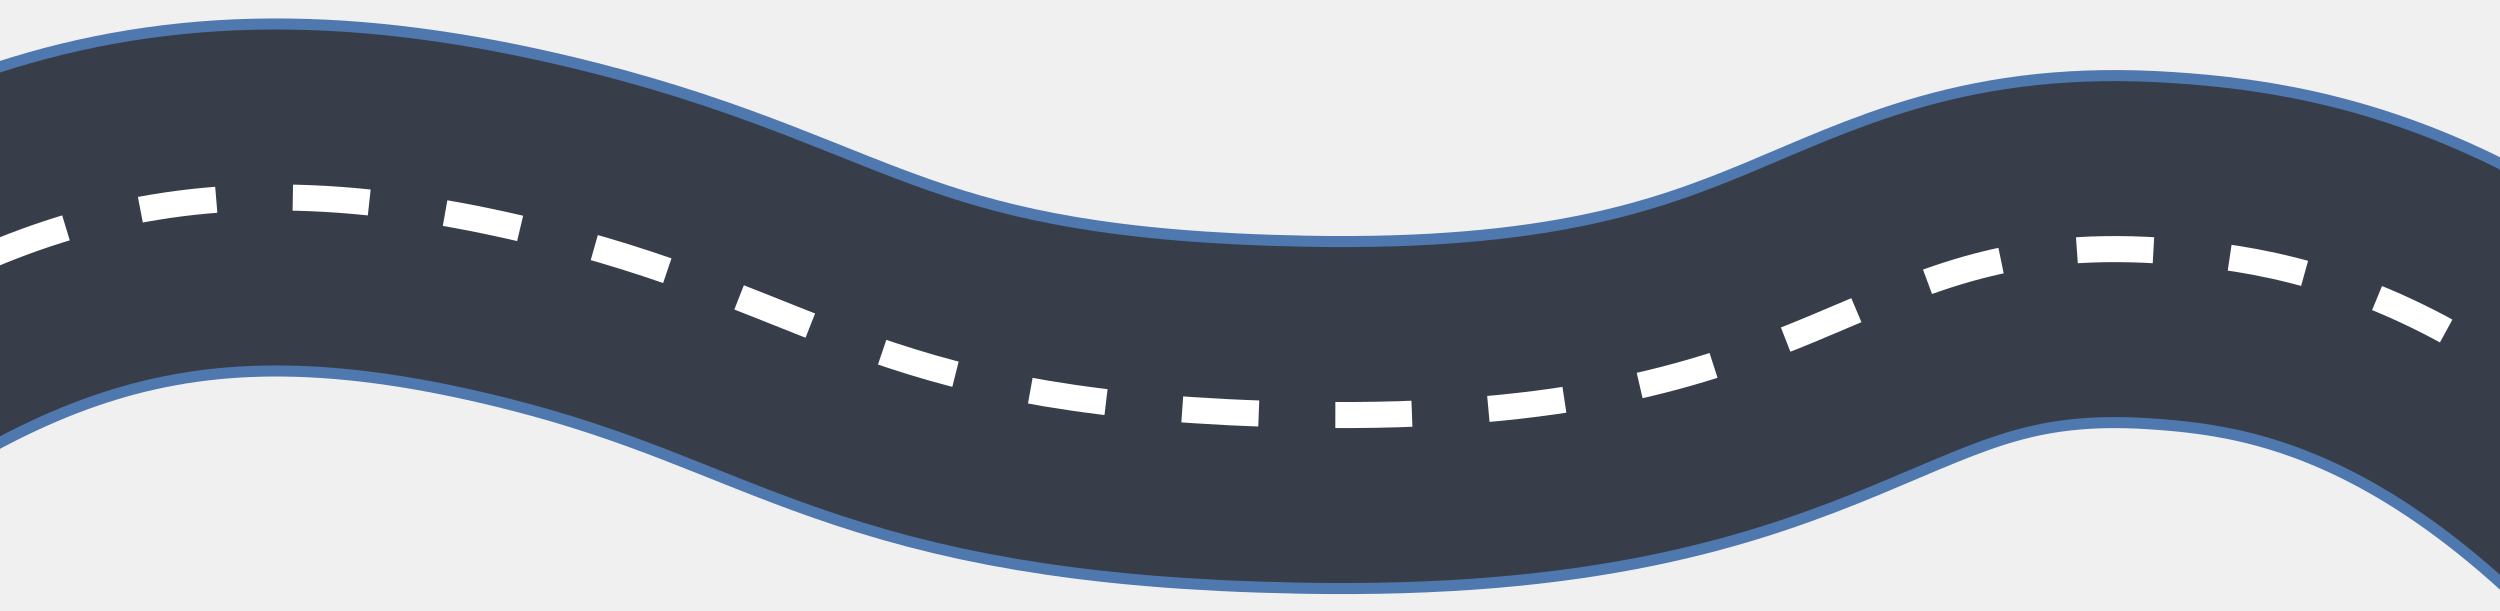
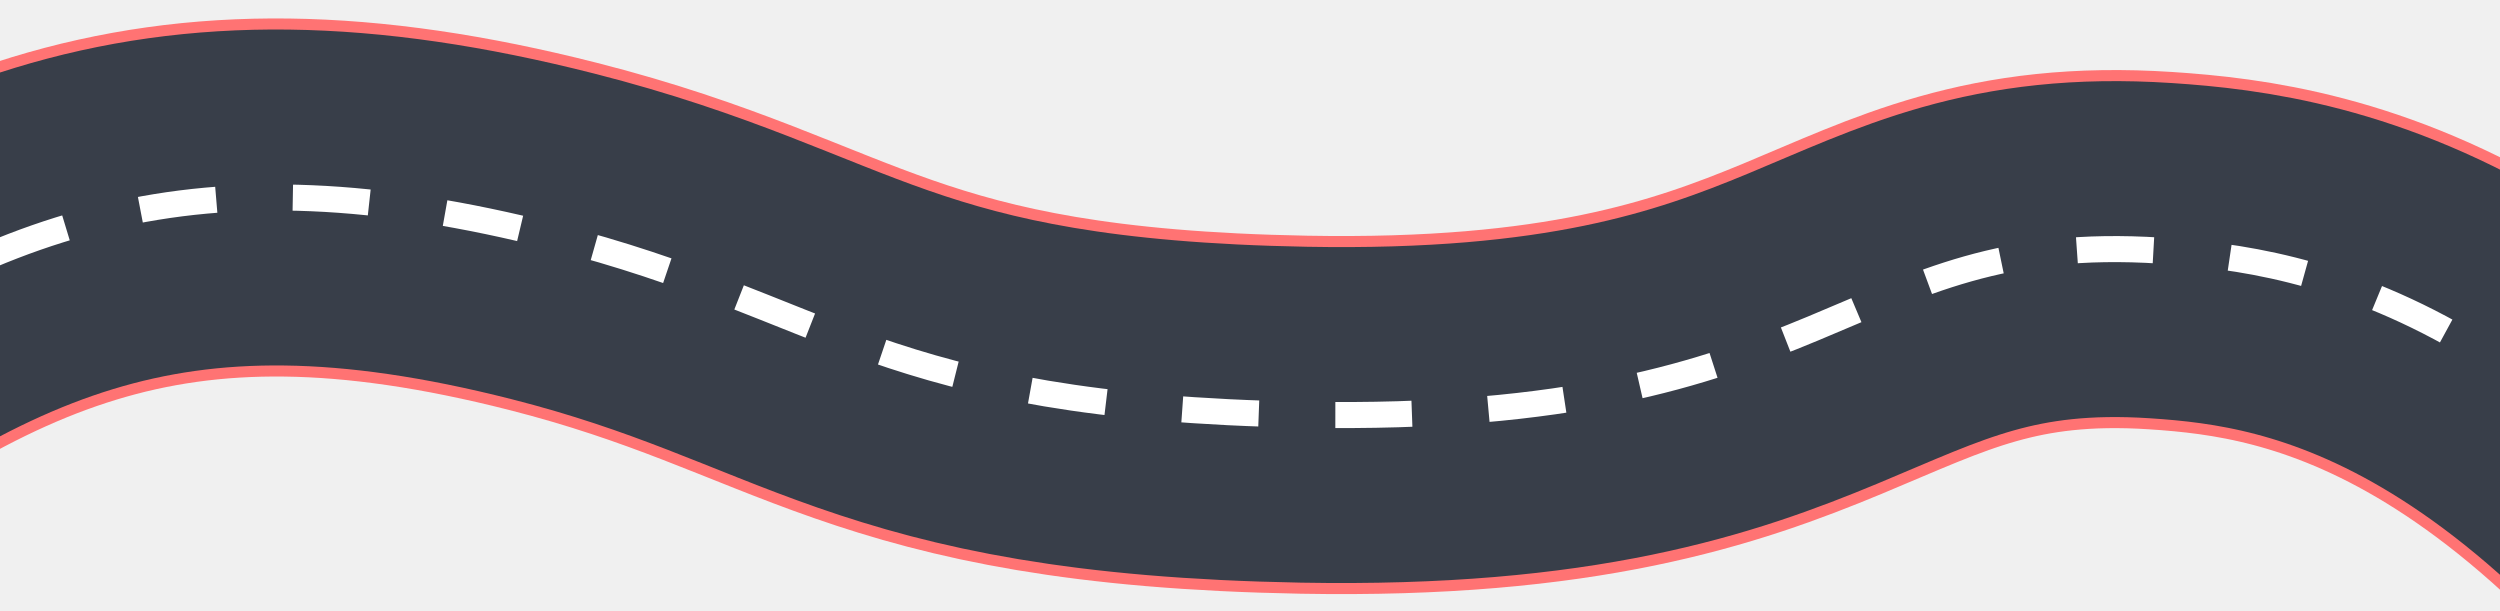
<svg xmlns="http://www.w3.org/2000/svg" id="Lager_1" data-name="Lager 1" viewBox="0 0 1920 469">
  <defs>
    <style>
      .cls-1 {
        stroke: #fff;
        stroke-dasharray: 0 0 58.83 58.83;
        stroke-width: 20px;
      }

      .cls-1, .cls-2, .cls-3 {
        fill: none;
        stroke-miterlimit: 10;
      }

      .cls-2 {
-         stroke: #4f78af;
+         stroke: #ff7373;
        stroke-width: 275px;
      }

      .cls-3 {
        stroke: #383e49;
        stroke-width: 258px;
      }
    </style>
  </defs>
  <path class="cls-2" d="M-276.5,369.5C-40.12,179.85,121.5,104.5,424.5,181.5c214.26,54.45,250,131,577,137,408.89,7.5,414-142,658-126,116.83,7.66,337.55,40.88,596,467" />
  <path class="cls-3" d="M-276.5,369.5C-40.12,179.85,121.5,104.5,424.5,181.5c214.26,54.45,250,131,577,137,408.89,7.5,414-142,658-126,116.83,7.66,337.55,40.88,596,467" />
  <path class="cls-1" d="M-206.29,315.09C-5.68,166.07,152.4,112.35,424.5,181.5c214.26,54.45,250,131,577,137,408.89,7.5,414-142,658-126,112.05,7.35,319.66,38.21,564.47,416.64" />
</svg>
